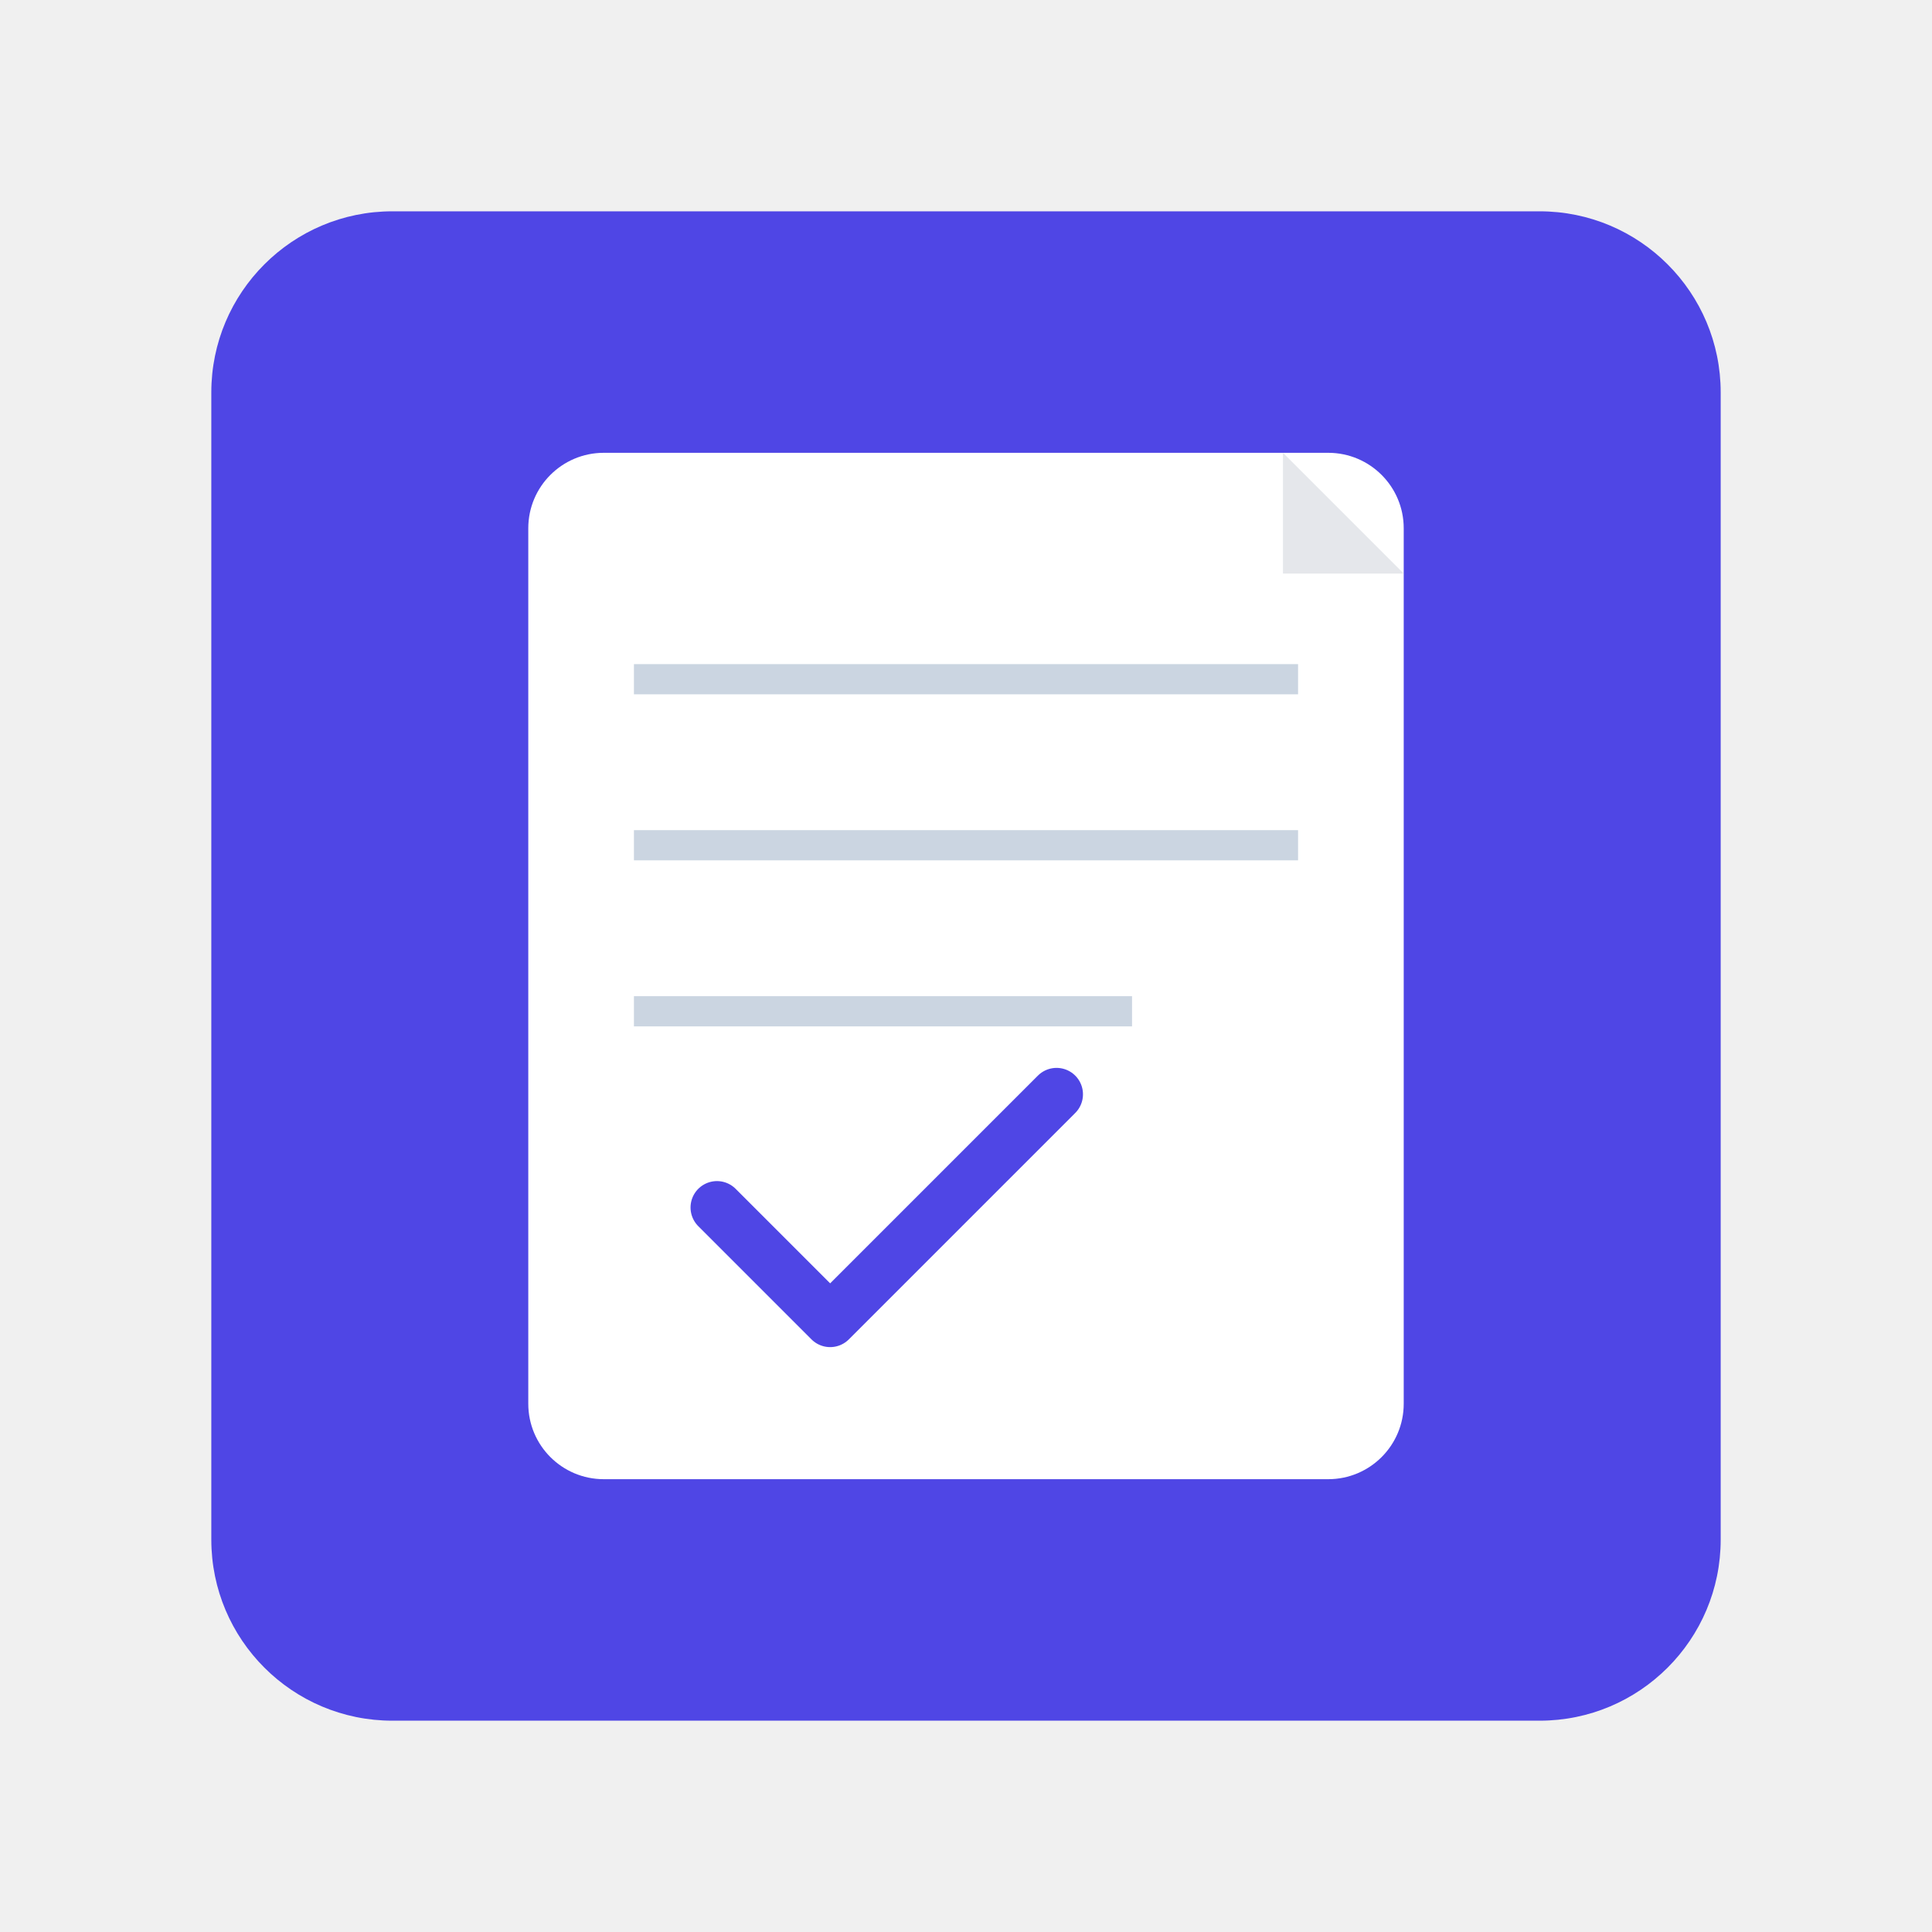
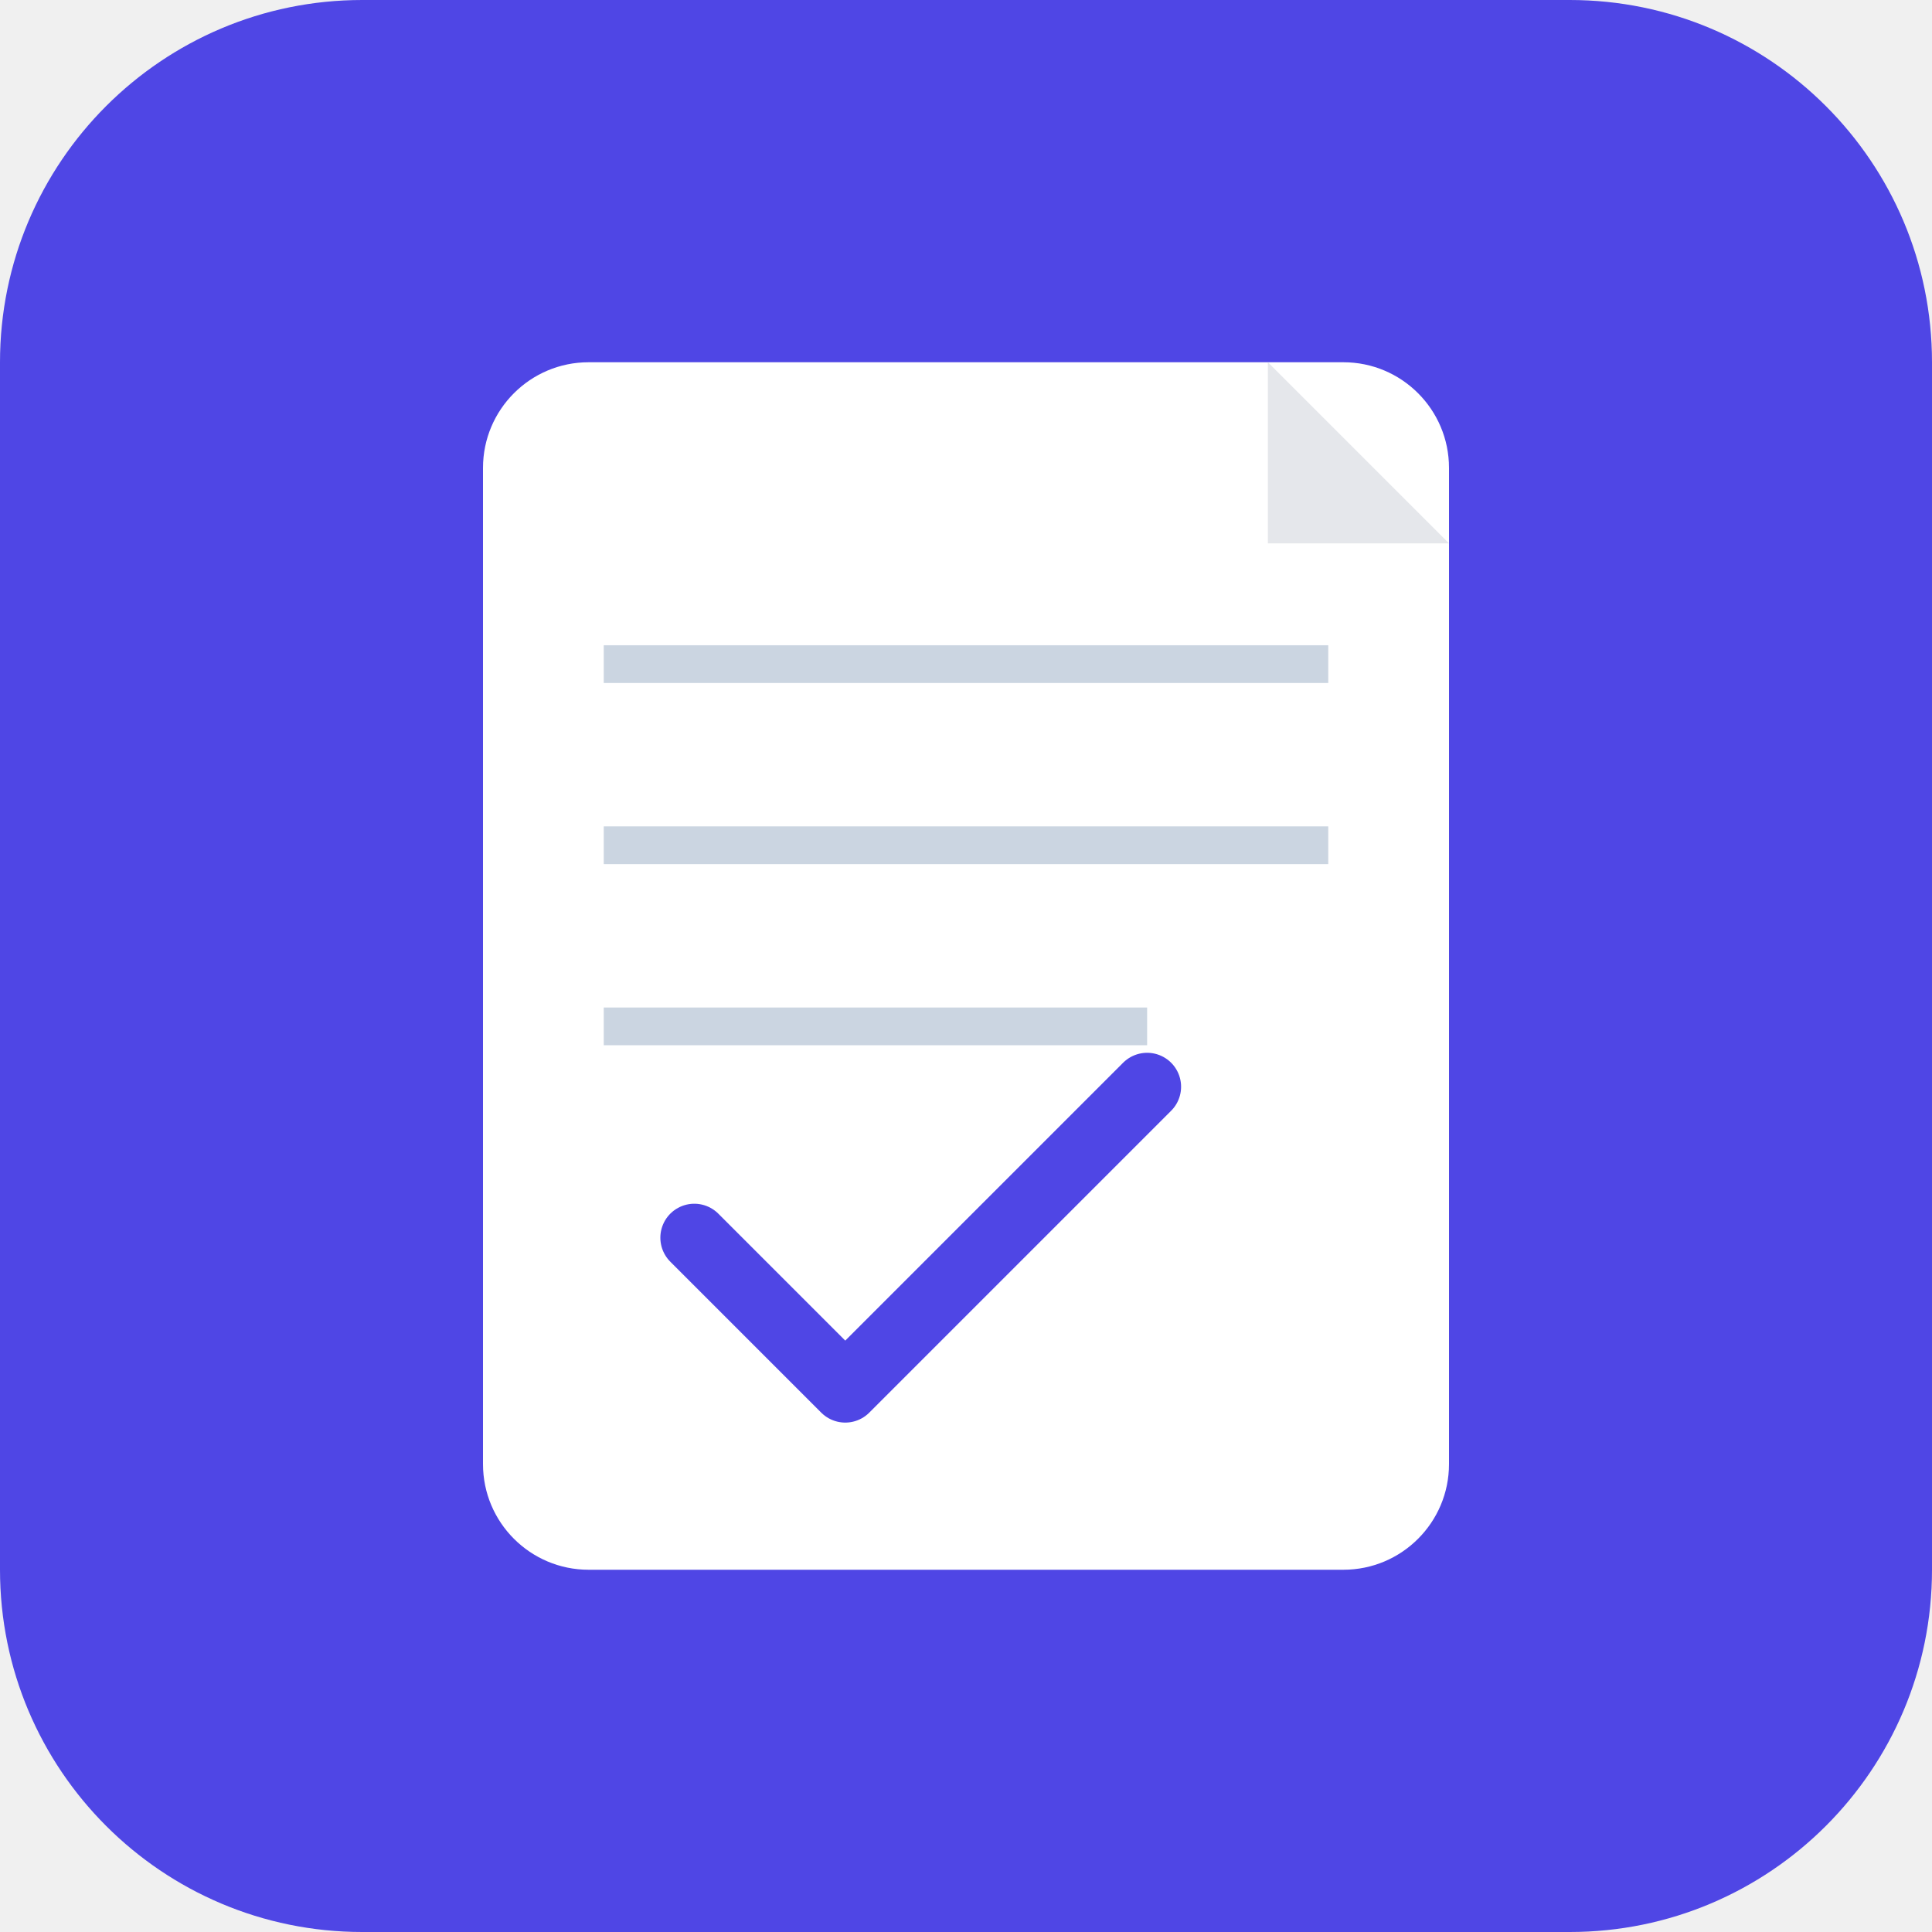
<svg xmlns="http://www.w3.org/2000/svg" width="512" height="512" viewBox="0 0 512 512">
-   <rect x="56" y="56" width="400" height="400" rx="48" fill="#4F46E5" />
-   <rect x="140" y="120" width="232" height="272" rx="20" fill="#FFFFFF" />
-   <path d="M340 120 L372 152 L340 152 Z" fill="#E5E7EB" />
-   <line x1="168" y1="180" x2="344" y2="180" stroke="#CBD5E1" stroke-width="8" />
-   <line x1="168" y1="224" x2="344" y2="224" stroke="#CBD5E1" stroke-width="8" />
-   <line x1="168" y1="268" x2="300" y2="268" stroke="#CBD5E1" stroke-width="8" />
-   <path d="M190 320 L220 350 L280 290" fill="none" stroke="#4F46E5" stroke-width="14" stroke-linecap="round" stroke-linejoin="round" />
+   <rect width="512" height="512" rx="96" fill="#4F46E5" />
+   <rect x="128" y="96" width="256" height="320" rx="28" fill="#FFFFFF" />
+   <path d="M336 96 L384 144 L336 144 Z" fill="#E5E7EB" />
+   <line x1="160" y1="176" x2="352" y2="176" stroke="#CBD5E1" stroke-width="10" />
+   <line x1="160" y1="224" x2="352" y2="224" stroke="#CBD5E1" stroke-width="10" />
+   <line x1="160" y1="272" x2="304" y2="272" stroke="#CBD5E1" stroke-width="10" />
+   <path d="M184 328 L224 368 L304 288" fill="none" stroke="#4F46E5" stroke-width="18" stroke-linecap="round" stroke-linejoin="round" />
</svg>
